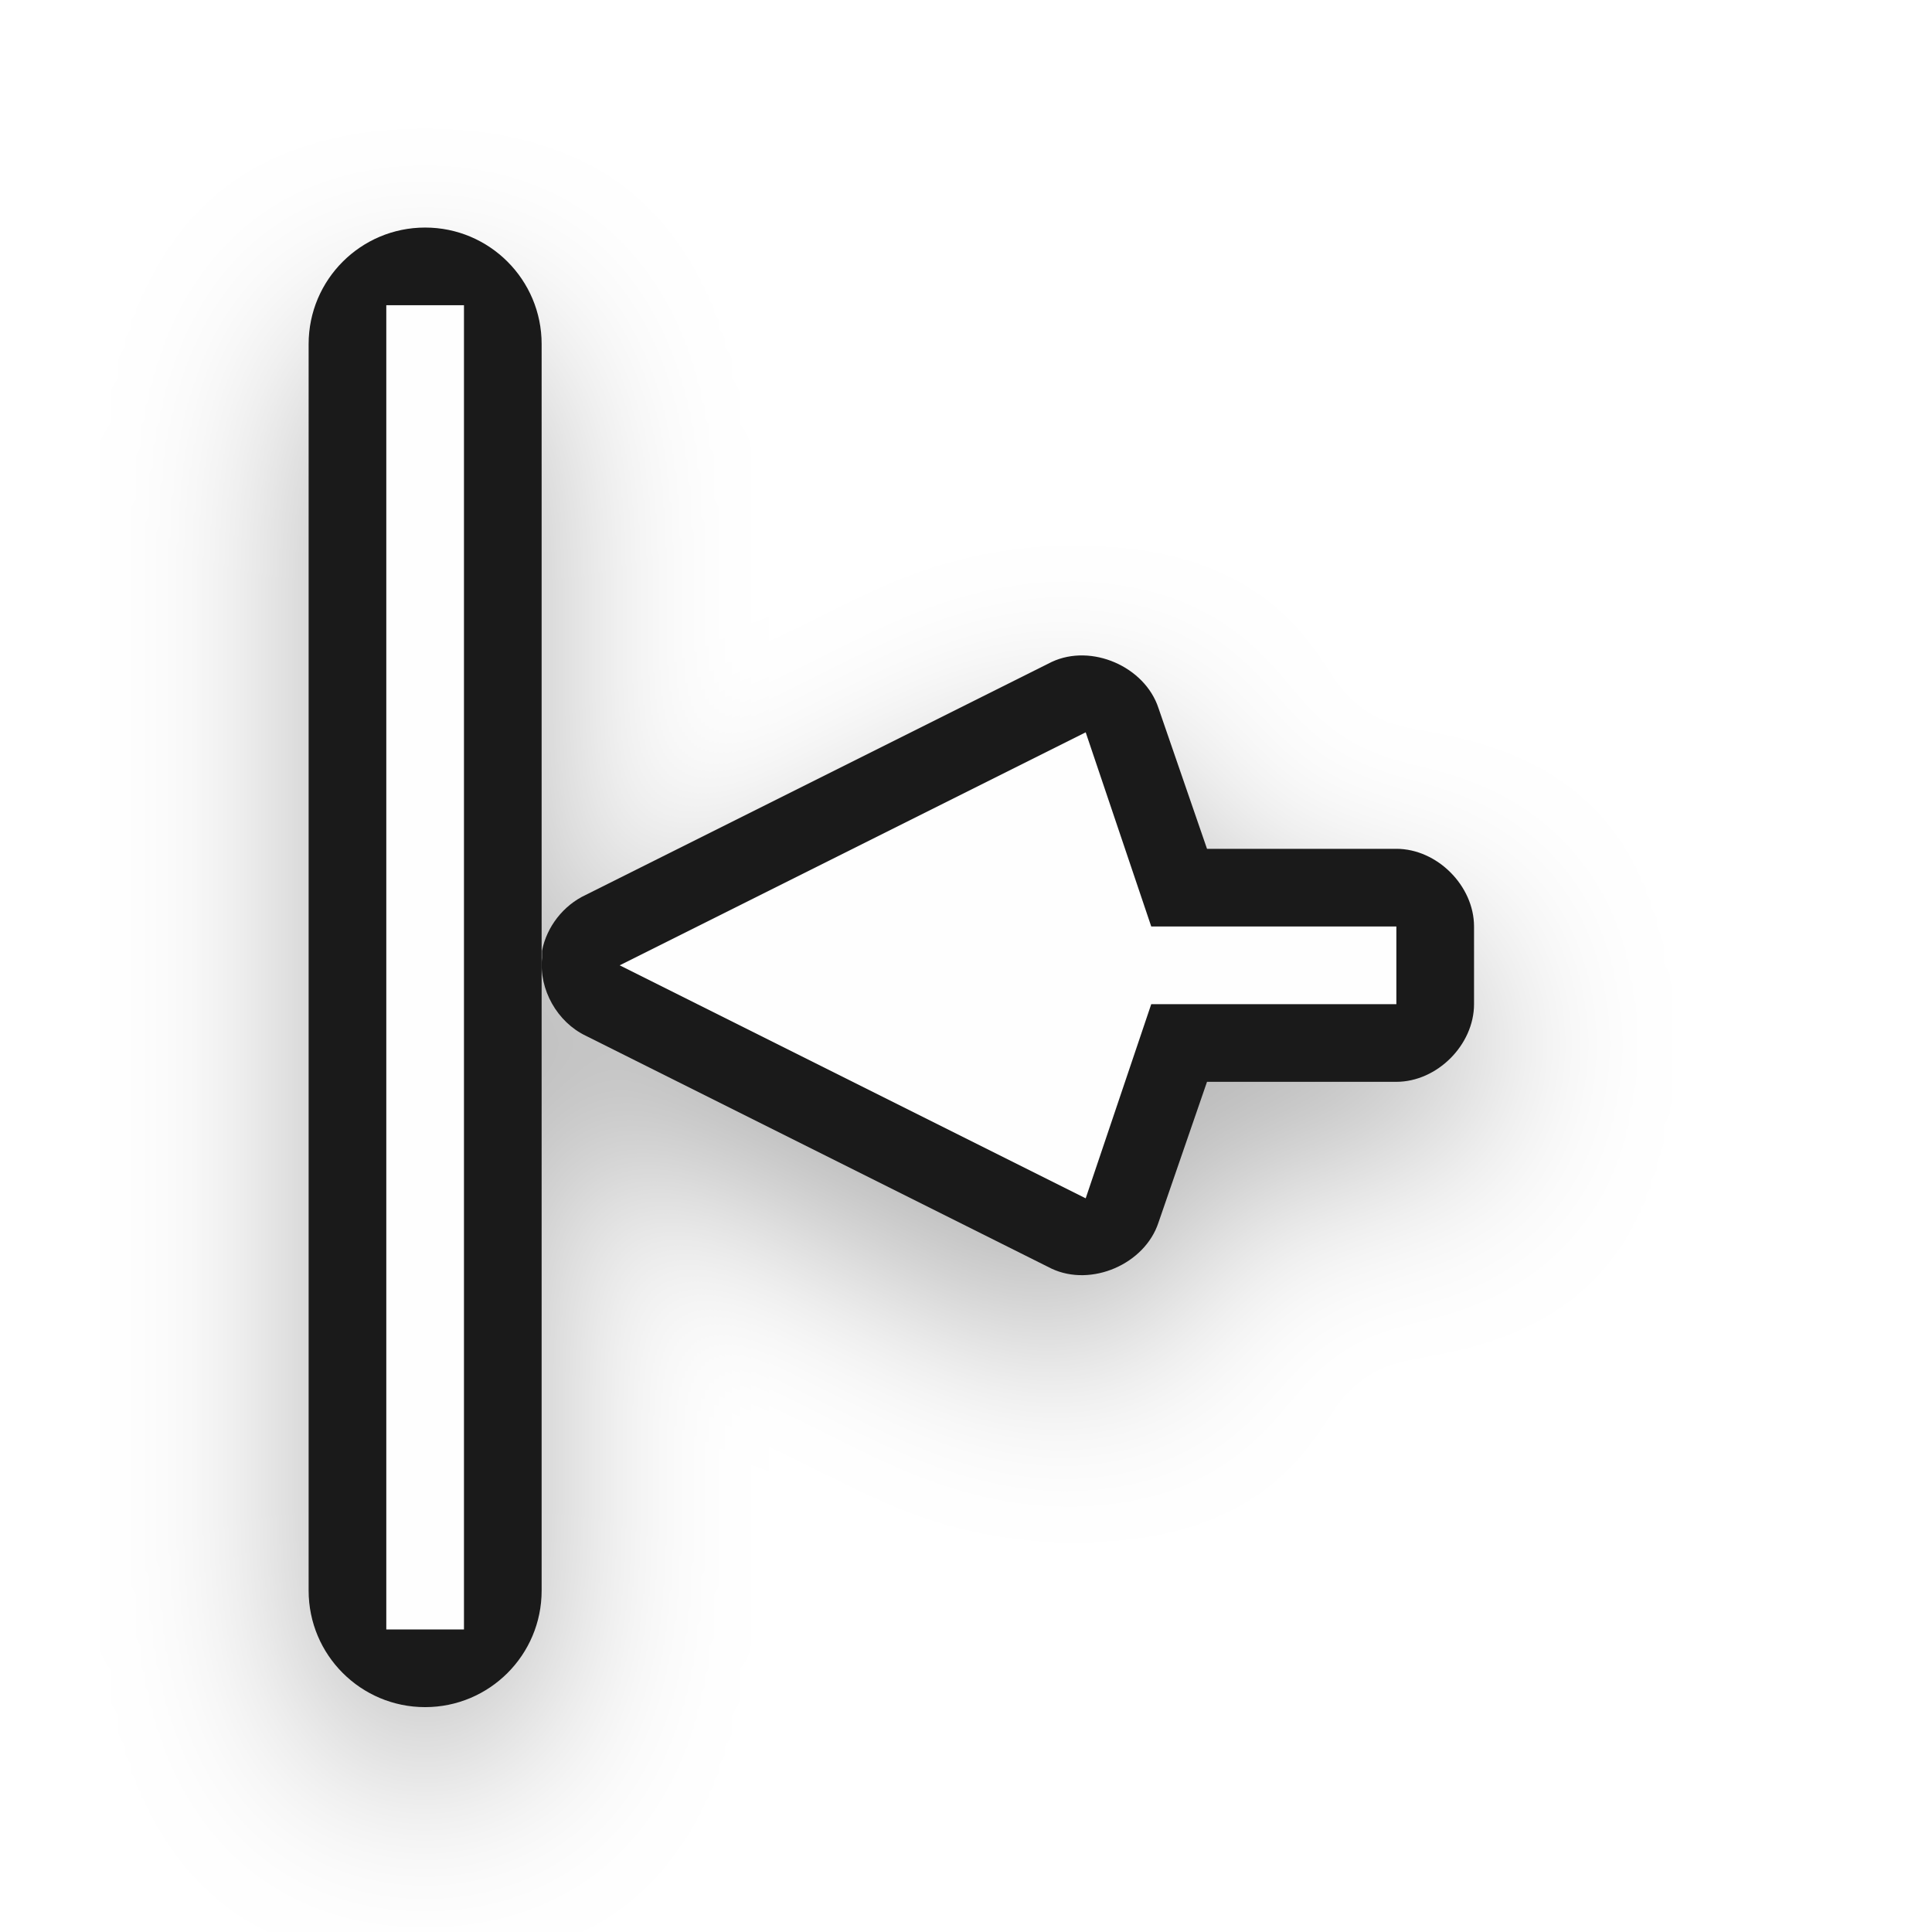
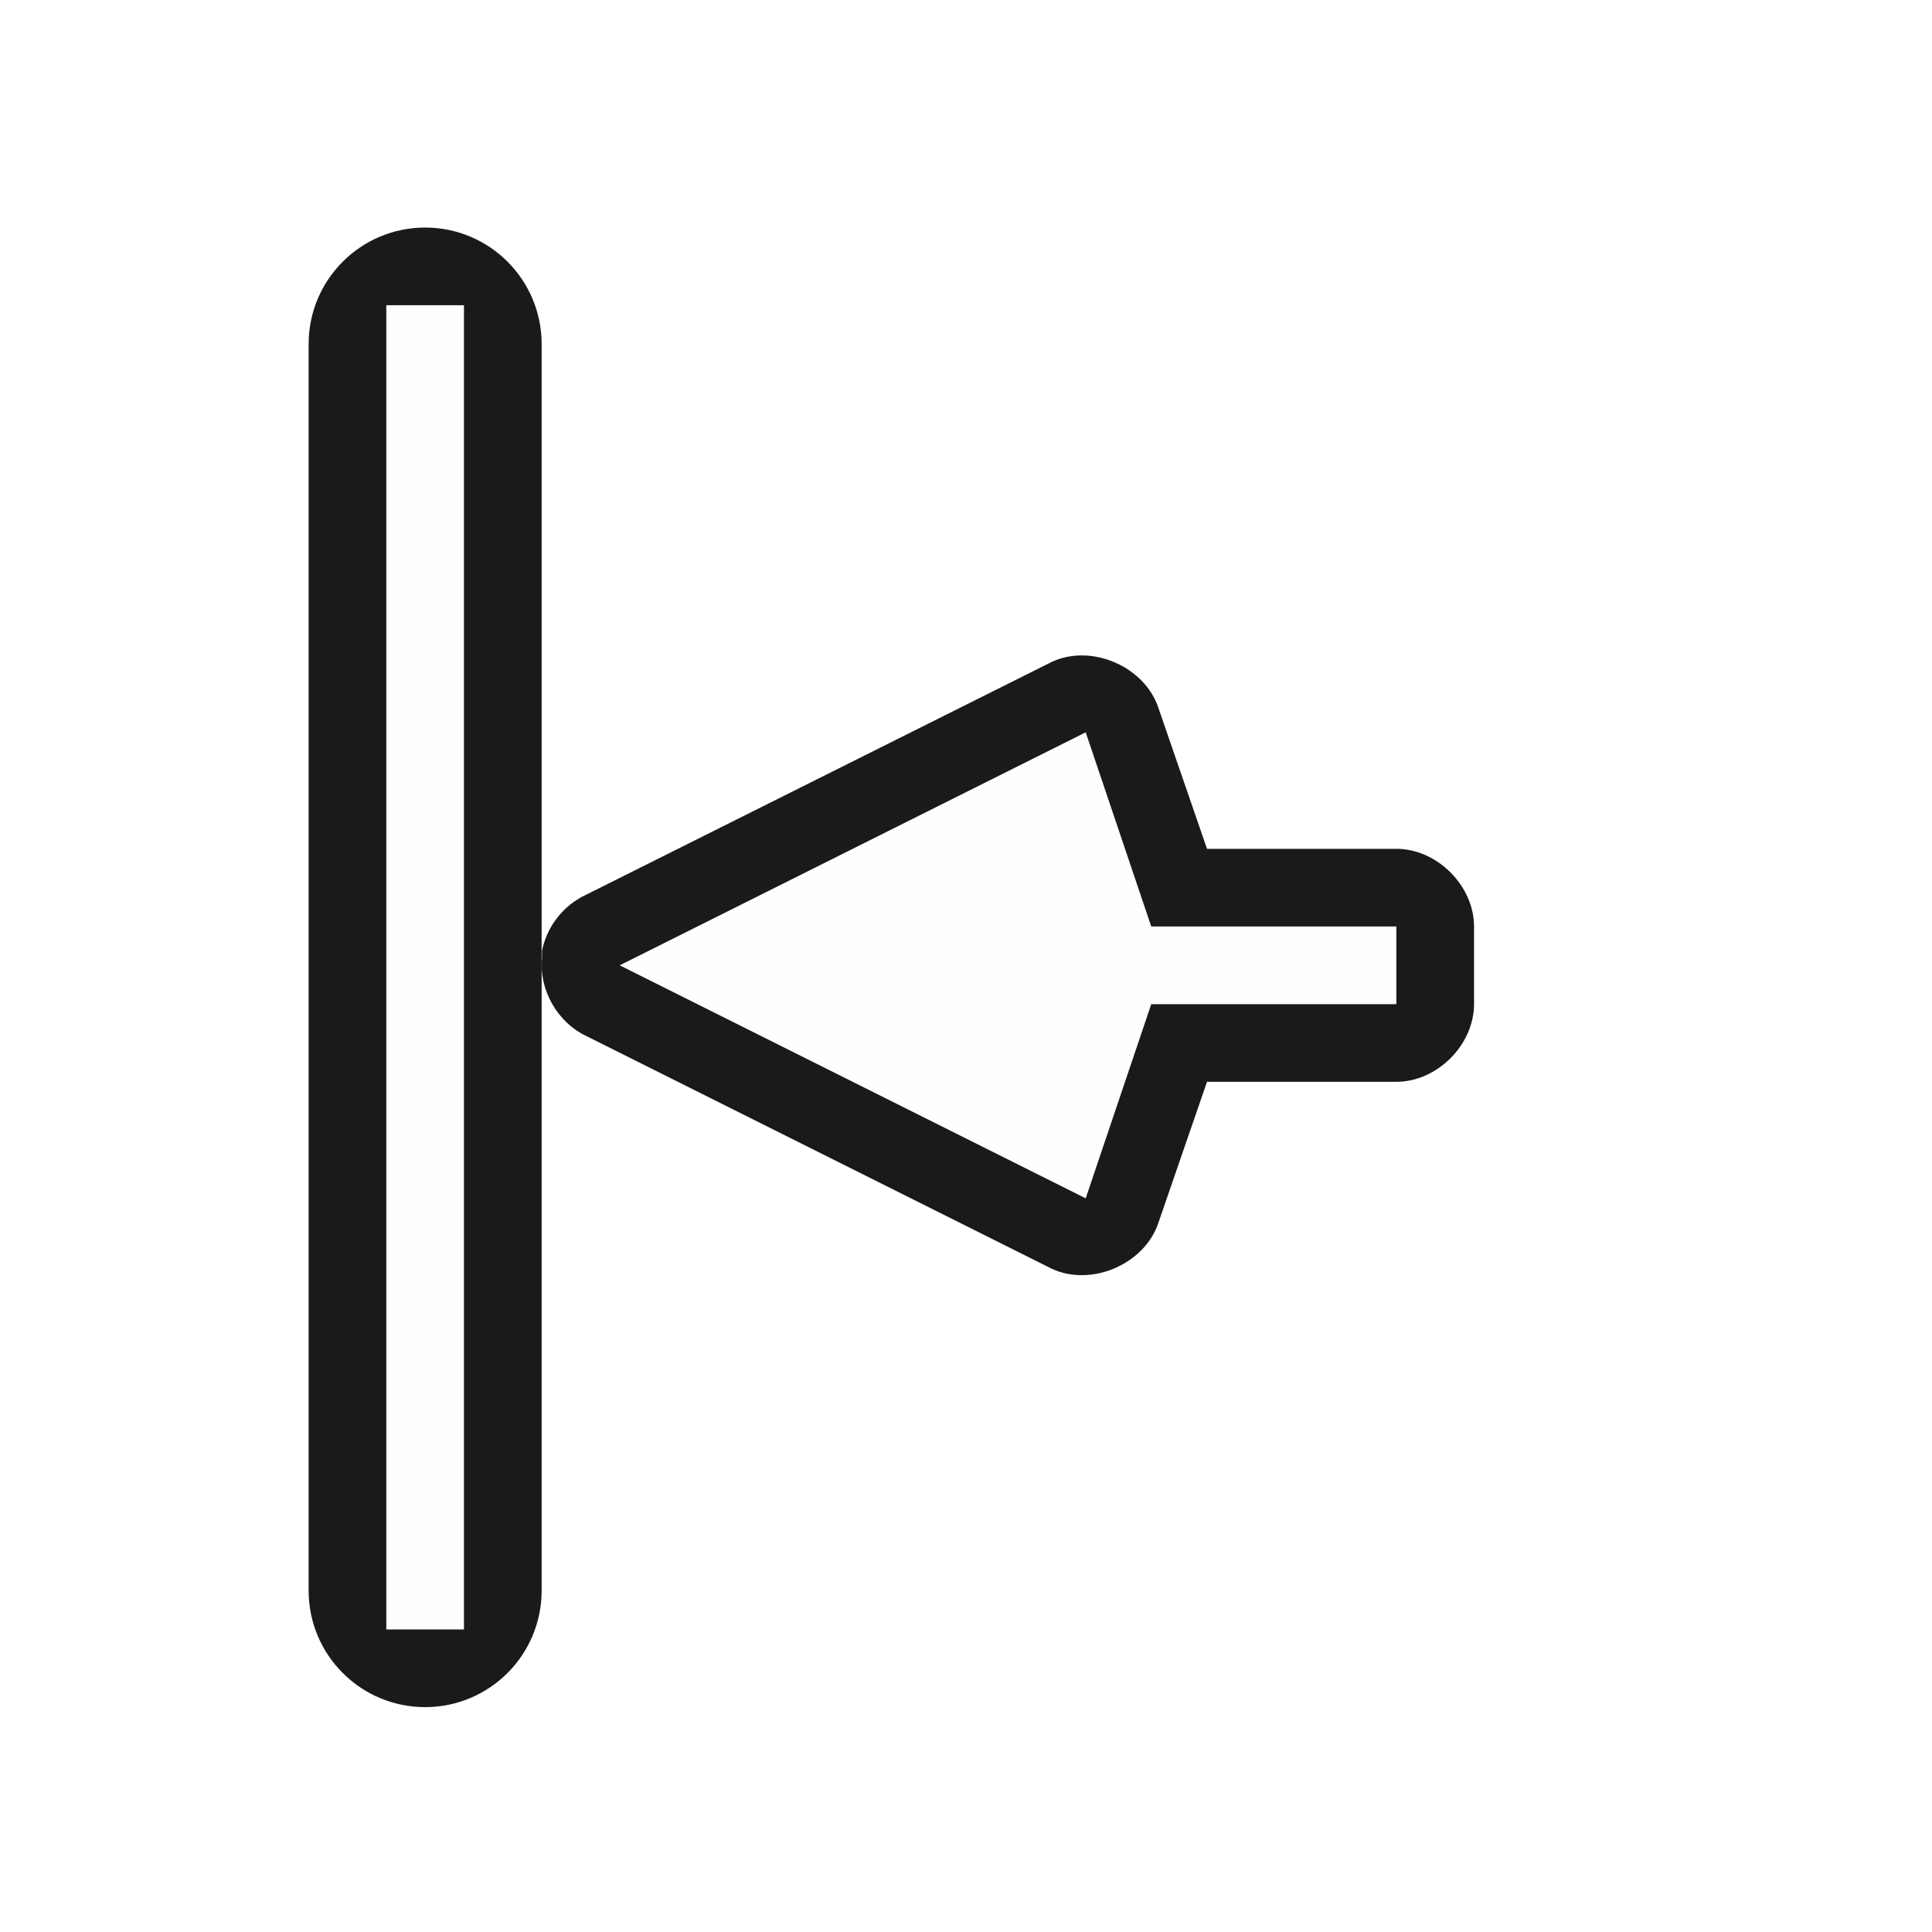
<svg xmlns="http://www.w3.org/2000/svg" height="240" viewBox="0 0 24 24" width="240">
  <filter id="a" color-interpolation-filters="sRGB" height="1.309" width="1.392" x="-.196" y="-.155">
    <feGaussianBlur stdDeviation="1.224" />
  </filter>
  <g transform="matrix(.9648164 0 0 .9648164 2.050927 -987.0015)">
-     <path d="m3.348 1026.968s-1.5.669-1.5 1.5v16c0 .831 1.5 1.5 1.5 1.5s1.5-.669 1.5-1.5v-8.125c-.04.405.195.824.562 1l6 3c.511.24 1.199-.058 1.375-.594l.625-1.812h2.438c.524 0 1-.476 1-1v-1c-0-.524-.476-1-1-1h-2.438l-.625-1.812c-.176-.536-.864-.833-1.375-.594l-6 3c-.287.133-.503.409-.562.719v-7.781c0-.831-1.5-1.5-1.5-1.5z" filter="url(#a)" opacity=".3" />
    <path d="m4.853 1035.236c.06-.31.276-.586.562-.719l6-3c.511-.24 1.199.058 1.375.594l.625 1.812h2.438c.524 0 1.0.476 1 1v1c-0.0.524-.476 1-1 1h-2.438l-.625 1.812c-.176.536-.864.833-1.375.594l-6-3c-.367-.176-.603-.595-.562-1-.001-.031-.001-.062 0-.094z" fill="#1a1a1a" />
    <path d="m5.853 1035.423 6-3 .844 2.5h3.156v1h-3.156l-.844 2.5z" fill="#fefefe" />
    <g transform="scale(-1)">
      <rect fill="#1a1a1a" height="19.05" rx="1.5" width="3" x="-4.848" y="-1044.974" />
      <path d="m-3.848-1043.974h1v17.05h-1z" fill="#fefefe" />
    </g>
  </g>
</svg>
